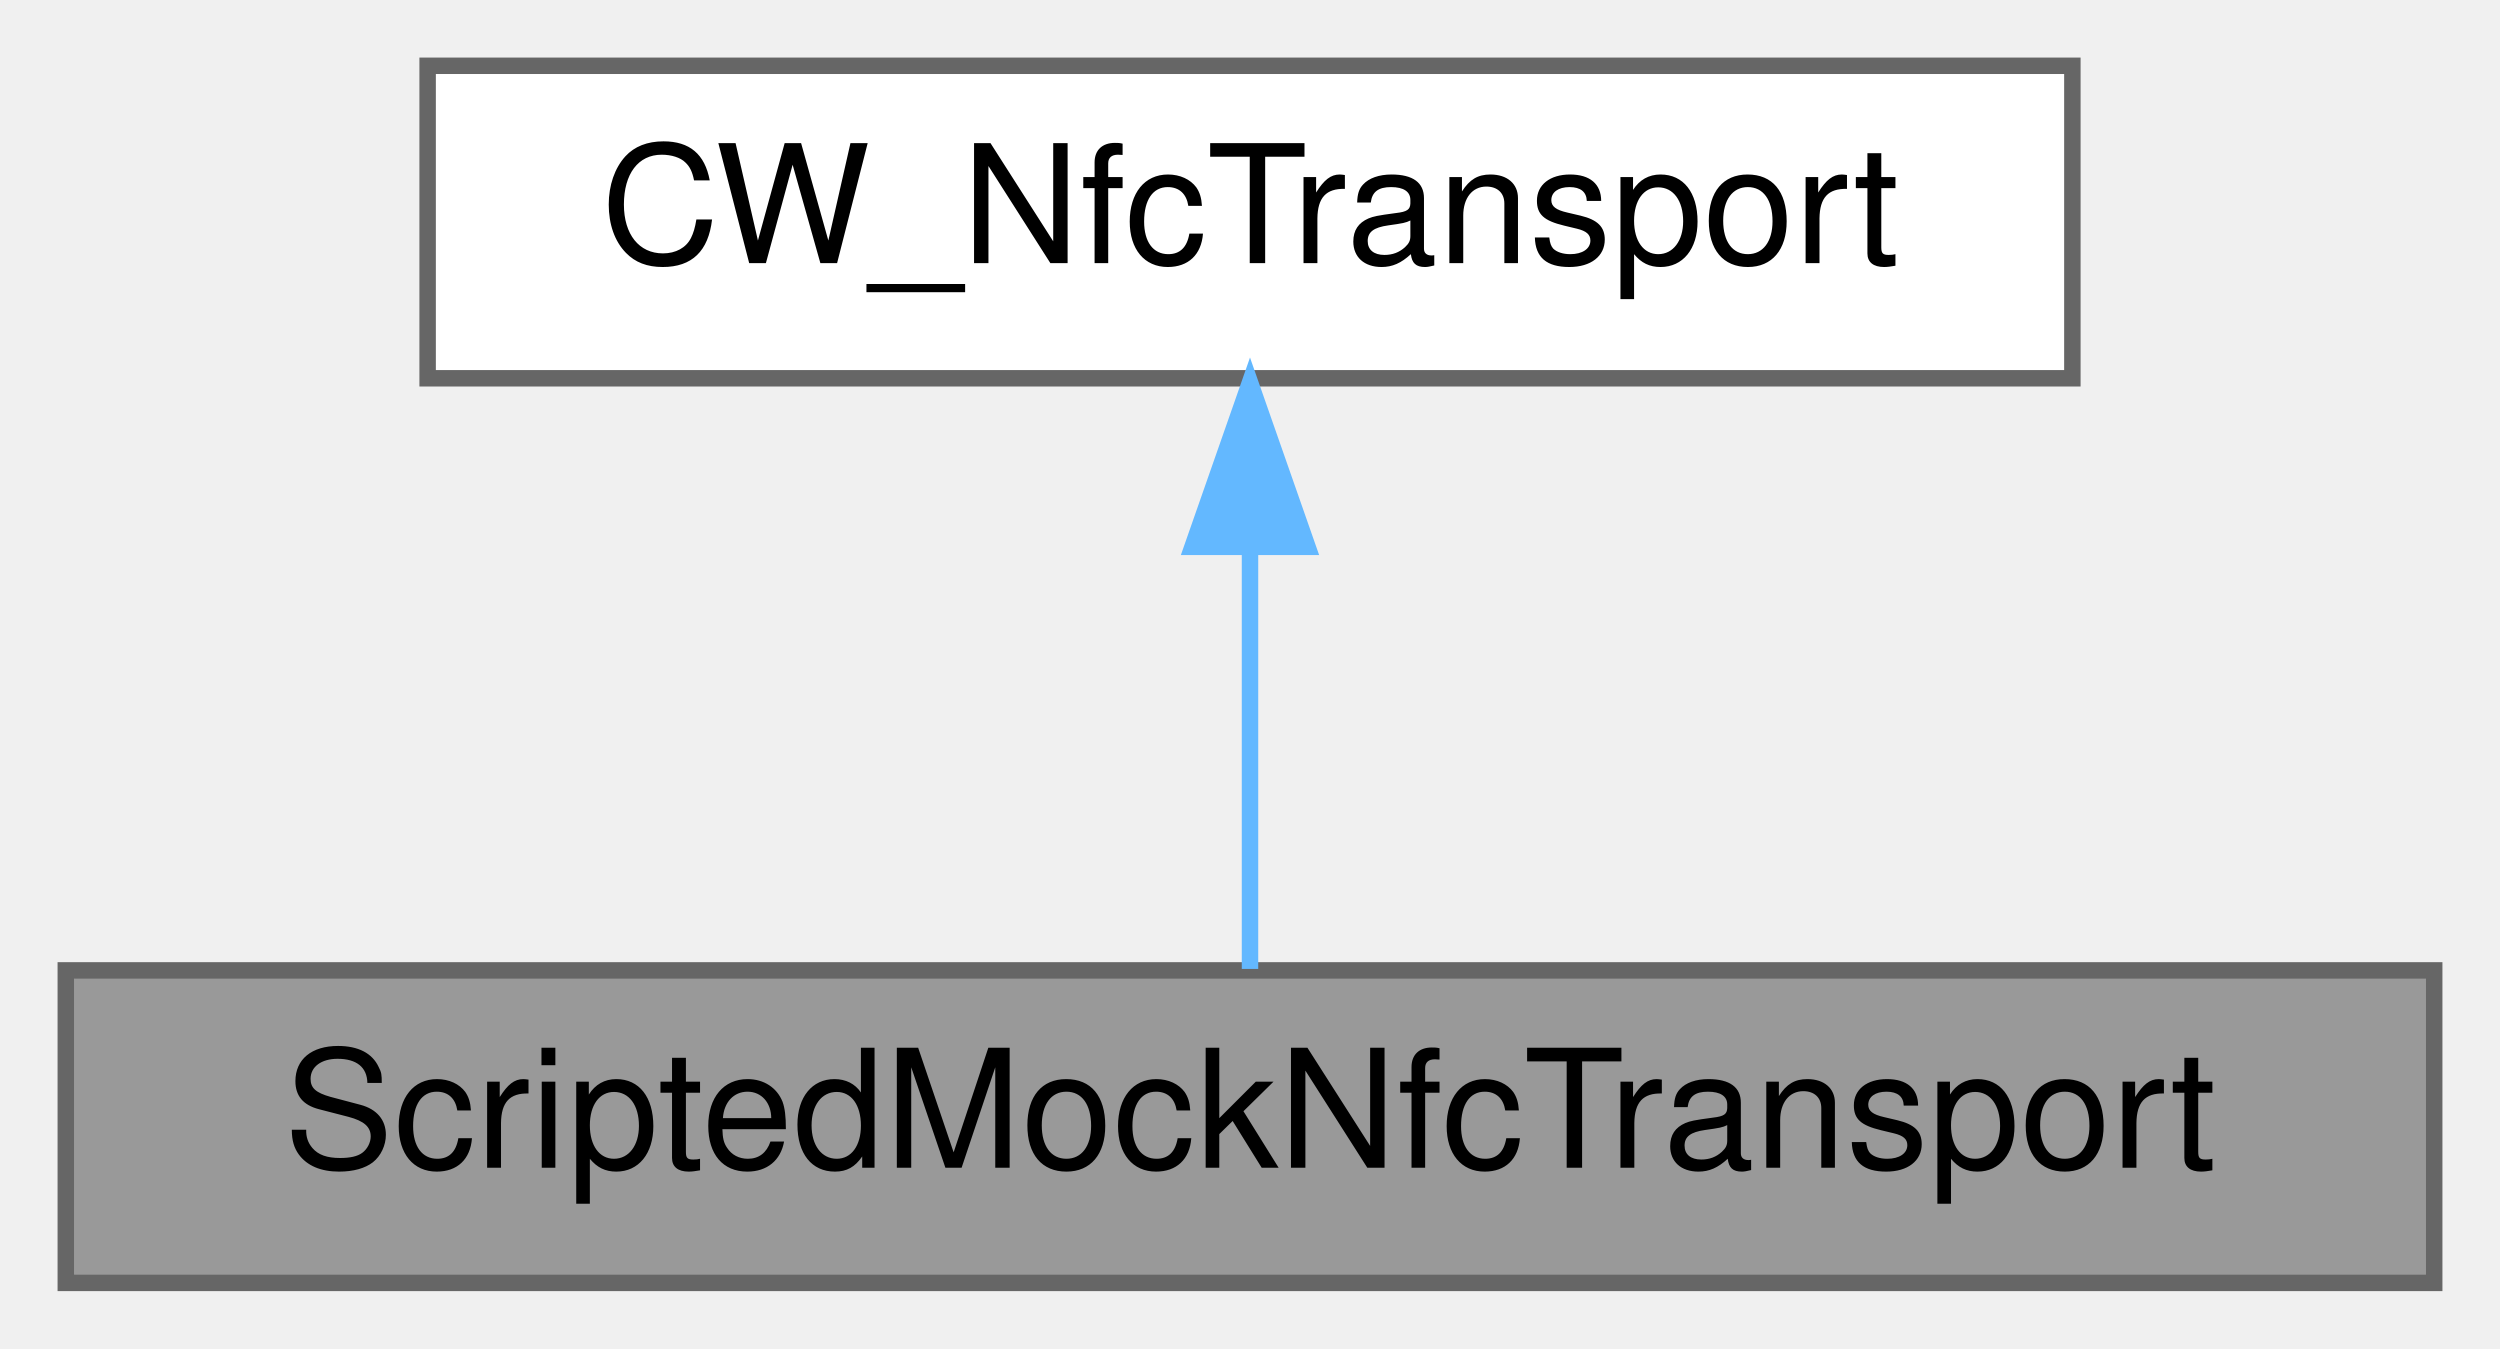
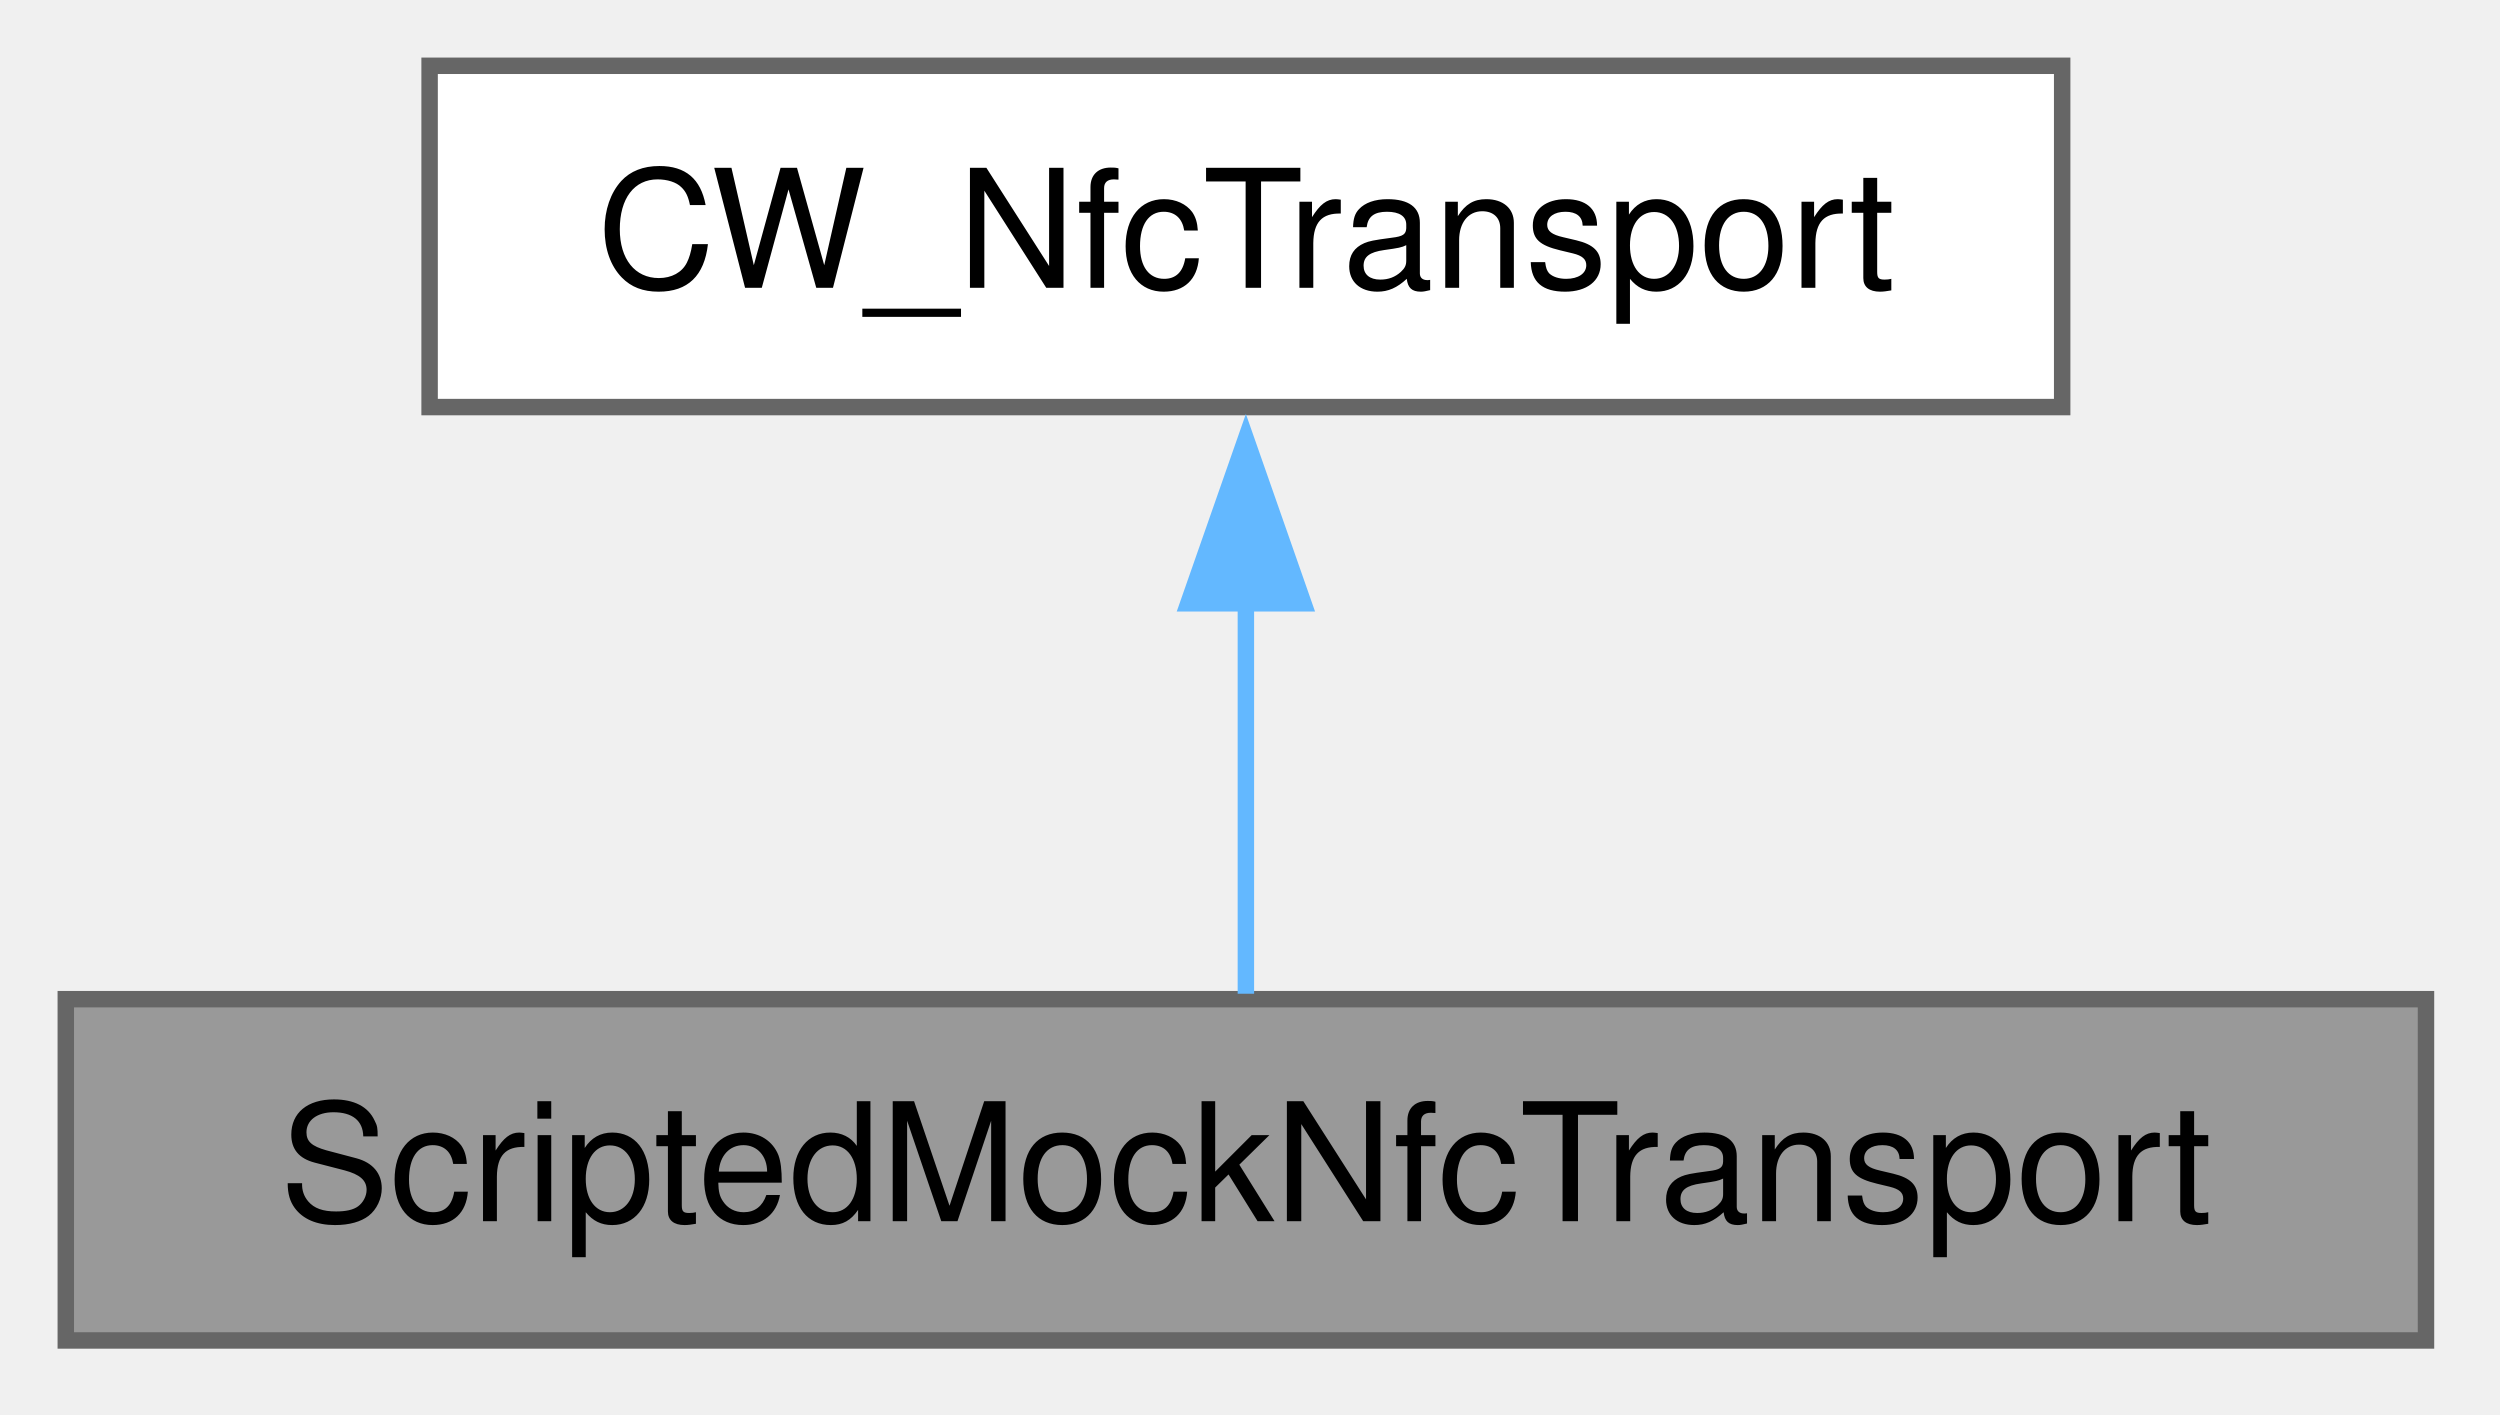
- <svg xmlns="http://www.w3.org/2000/svg" xmlns:xlink="http://www.w3.org/1999/xlink" width="152pt" height="82pt" viewBox="0.00 0.00 152.00 82.00">
-   <g id="graph0" class="graph" transform="scale(1 1) rotate(0) translate(4 78)">
+ <svg xmlns="http://www.w3.org/2000/svg" xmlns:xlink="http://www.w3.org/1999/xlink" width="152pt" height="86pt" viewBox="0.00 0.00 152.00 86.00">
+   <g id="graph0" class="graph" transform="scale(1 1) rotate(0) translate(4 81.5)">
    <g id="Node000001" class="node">
      <g id="a_Node000001">
        <a xlink:title=" ">
-           <polygon fill="#999999" stroke="#666666" points="144,-19 0,-19 0,0 144,0 144,-19" />
-           <text text-anchor="middle" x="72" y="-7" font-family="Helvetica,sans-Serif" font-size="10.00">ScriptedMockNfcTransport</text>
+           <polygon fill="#999999" stroke="#666666" points="143.5,-20.75 0,-20.75 0,0 143.5,0 143.5,-20.75" />
+           <text xml:space="preserve" text-anchor="middle" x="71.75" y="-7.25" font-family="Helvetica,sans-Serif" font-size="10.00">ScriptedMockNfcTransport</text>
        </a>
      </g>
    </g>
    <g id="Node000002" class="node">
      <g id="a_Node000002">
        <a xlink:title=" ">
-           <polygon fill="white" stroke="#666666" points="122,-74 22,-74 22,-55 122,-55 122,-74" />
-           <text text-anchor="middle" x="72" y="-62" font-family="Helvetica,sans-Serif" font-size="10.00">CW_NfcTransport</text>
+           <polygon fill="white" stroke="#666666" points="121.38,-77.5 22.12,-77.5 22.12,-56.75 121.38,-56.75 121.38,-77.5" />
+           <text xml:space="preserve" text-anchor="middle" x="71.75" y="-64" font-family="Helvetica,sans-Serif" font-size="10.00">CW_NfcTransport</text>
        </a>
      </g>
    </g>
    <g id="edge1_Node000001_Node000002" class="edge">
      <g id="a_edge1_Node000001_Node000002">
        <a xlink:title=" ">
-           <path fill="none" stroke="#63b8ff" d="M72,-44.66C72,-35.93 72,-25.99 72,-19.09" />
-           <polygon fill="#63b8ff" stroke="#63b8ff" points="68.5,-44.75 72,-54.75 75.5,-44.75 68.5,-44.75" />
+           <path fill="none" stroke="#63b8ff" d="M71.75,-44.88C71.75,-36.66 71.75,-27.68 71.75,-21.08" />
+           <polygon fill="#63b8ff" stroke="#63b8ff" points="68.25,-44.82 71.75,-54.82 75.25,-44.82 68.25,-44.82" />
        </a>
      </g>
    </g>
  </g>
</svg>
